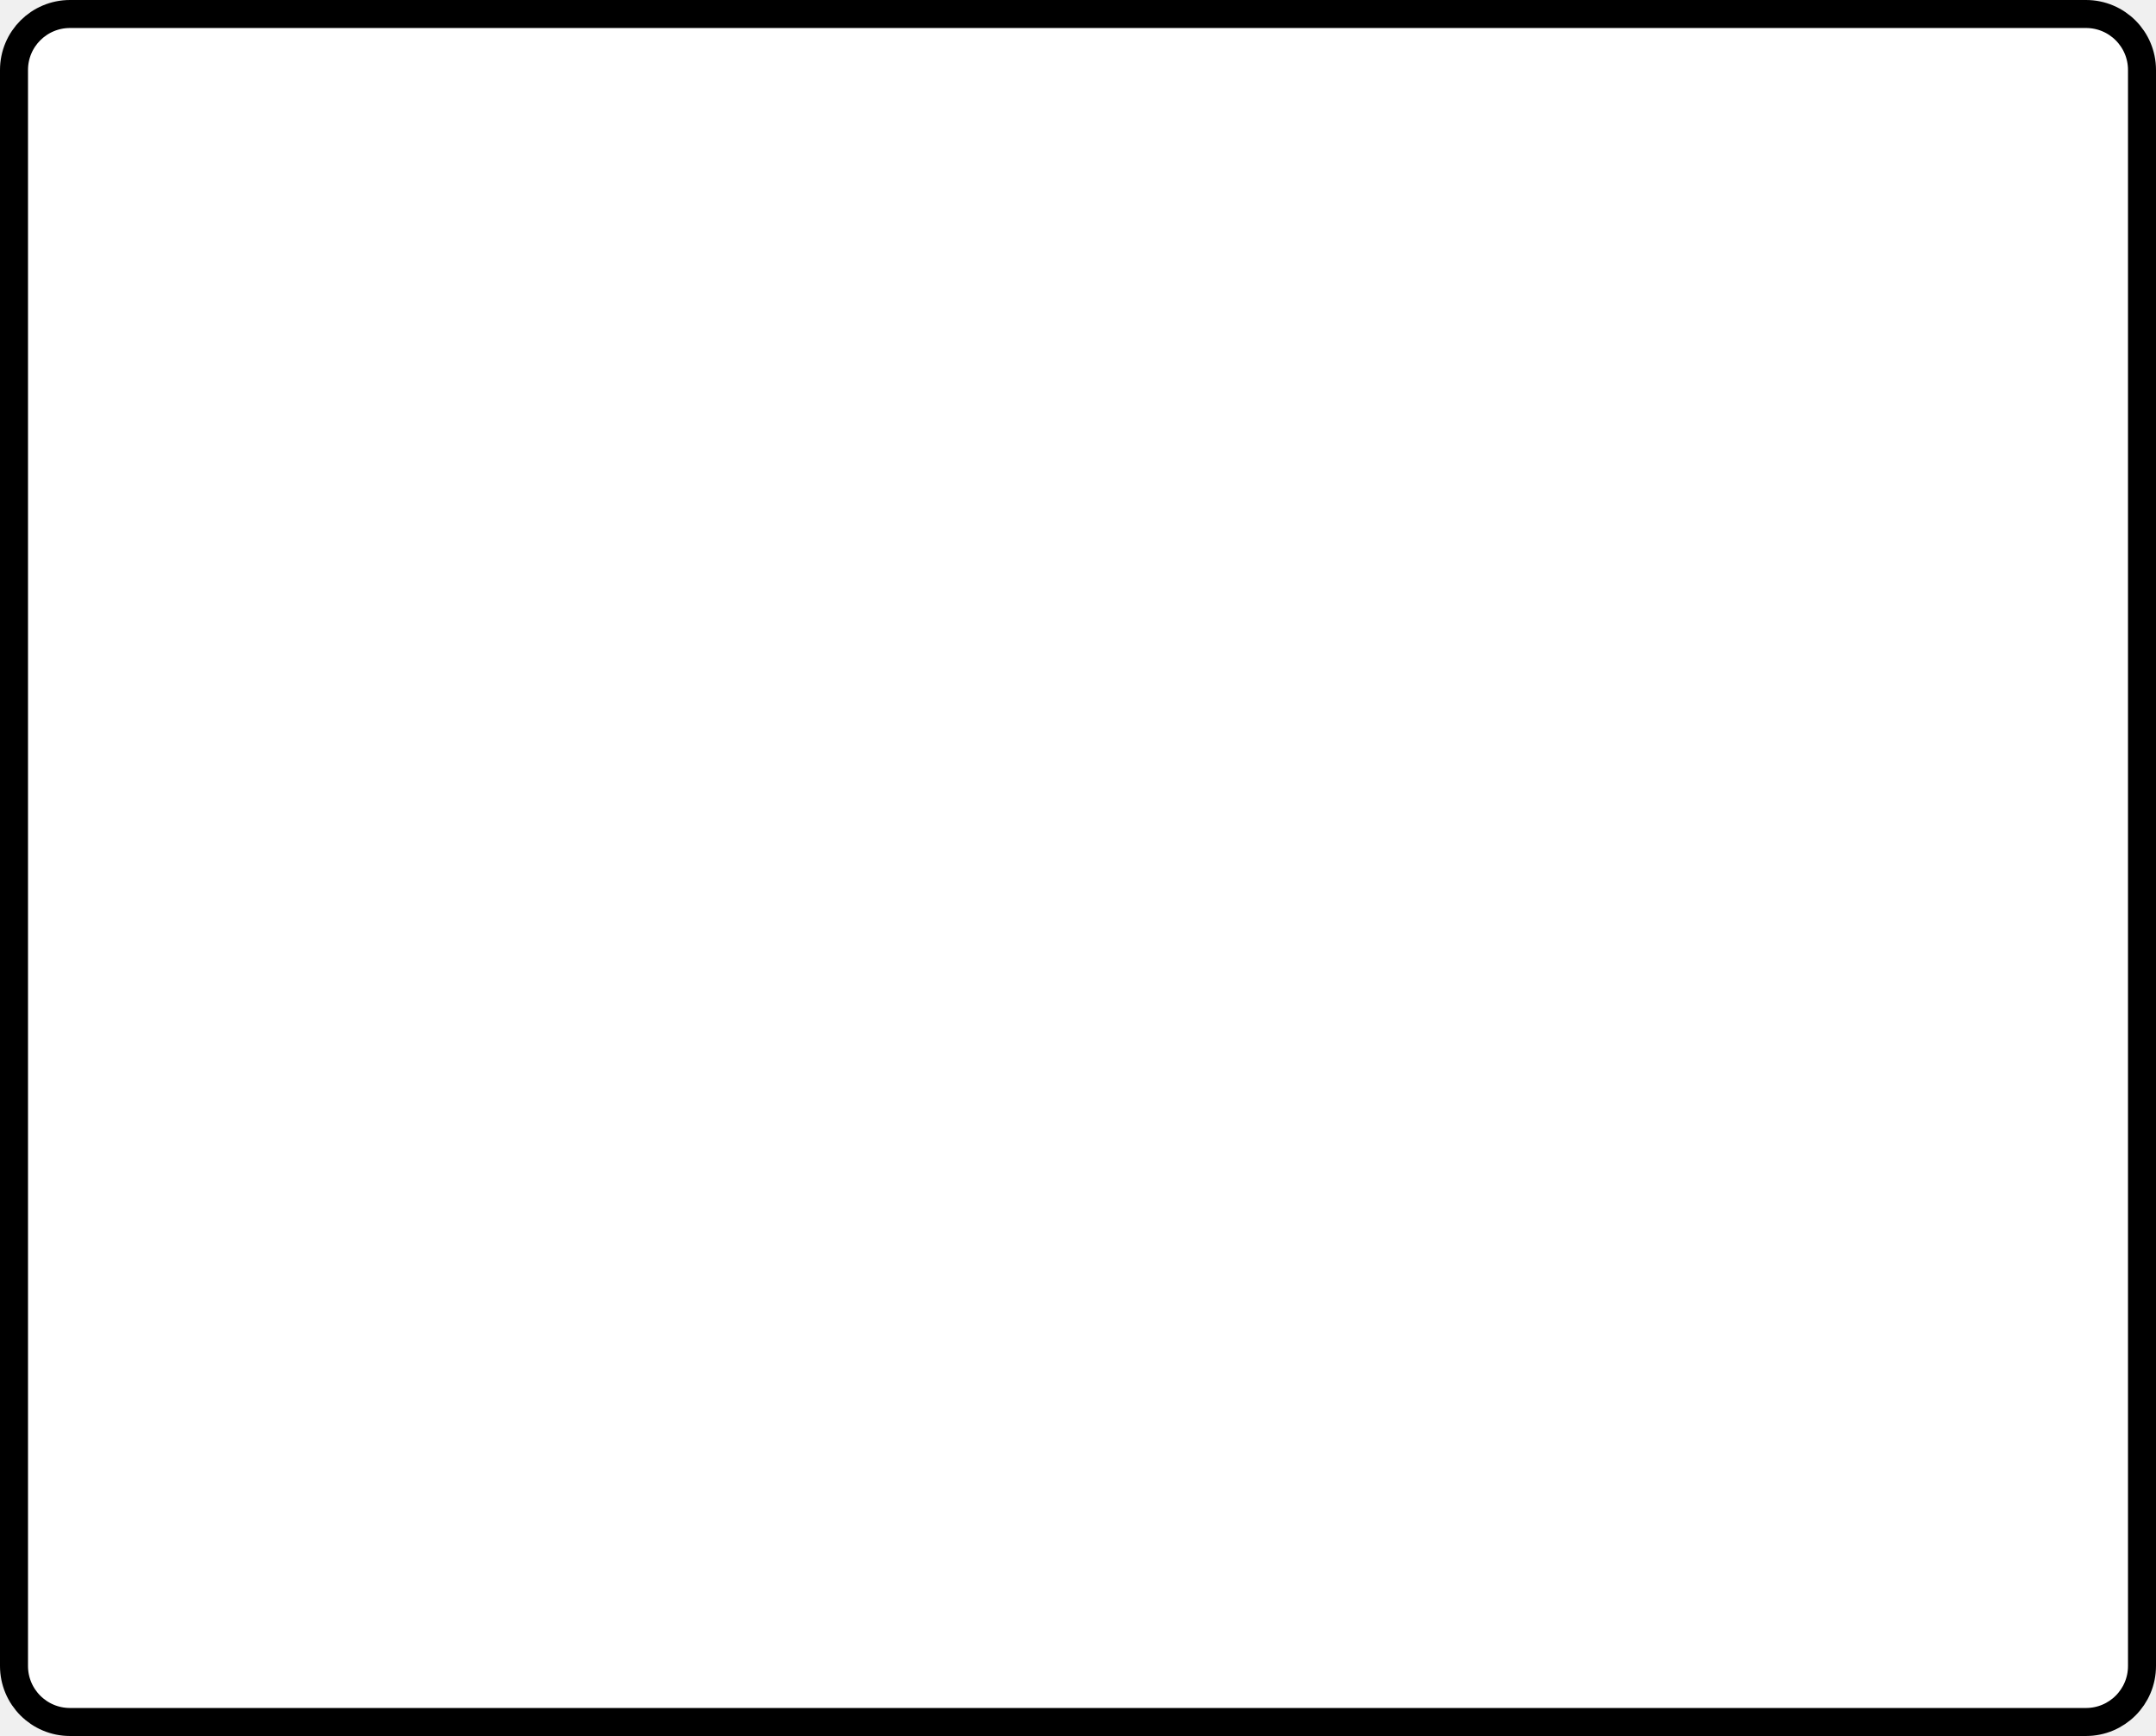
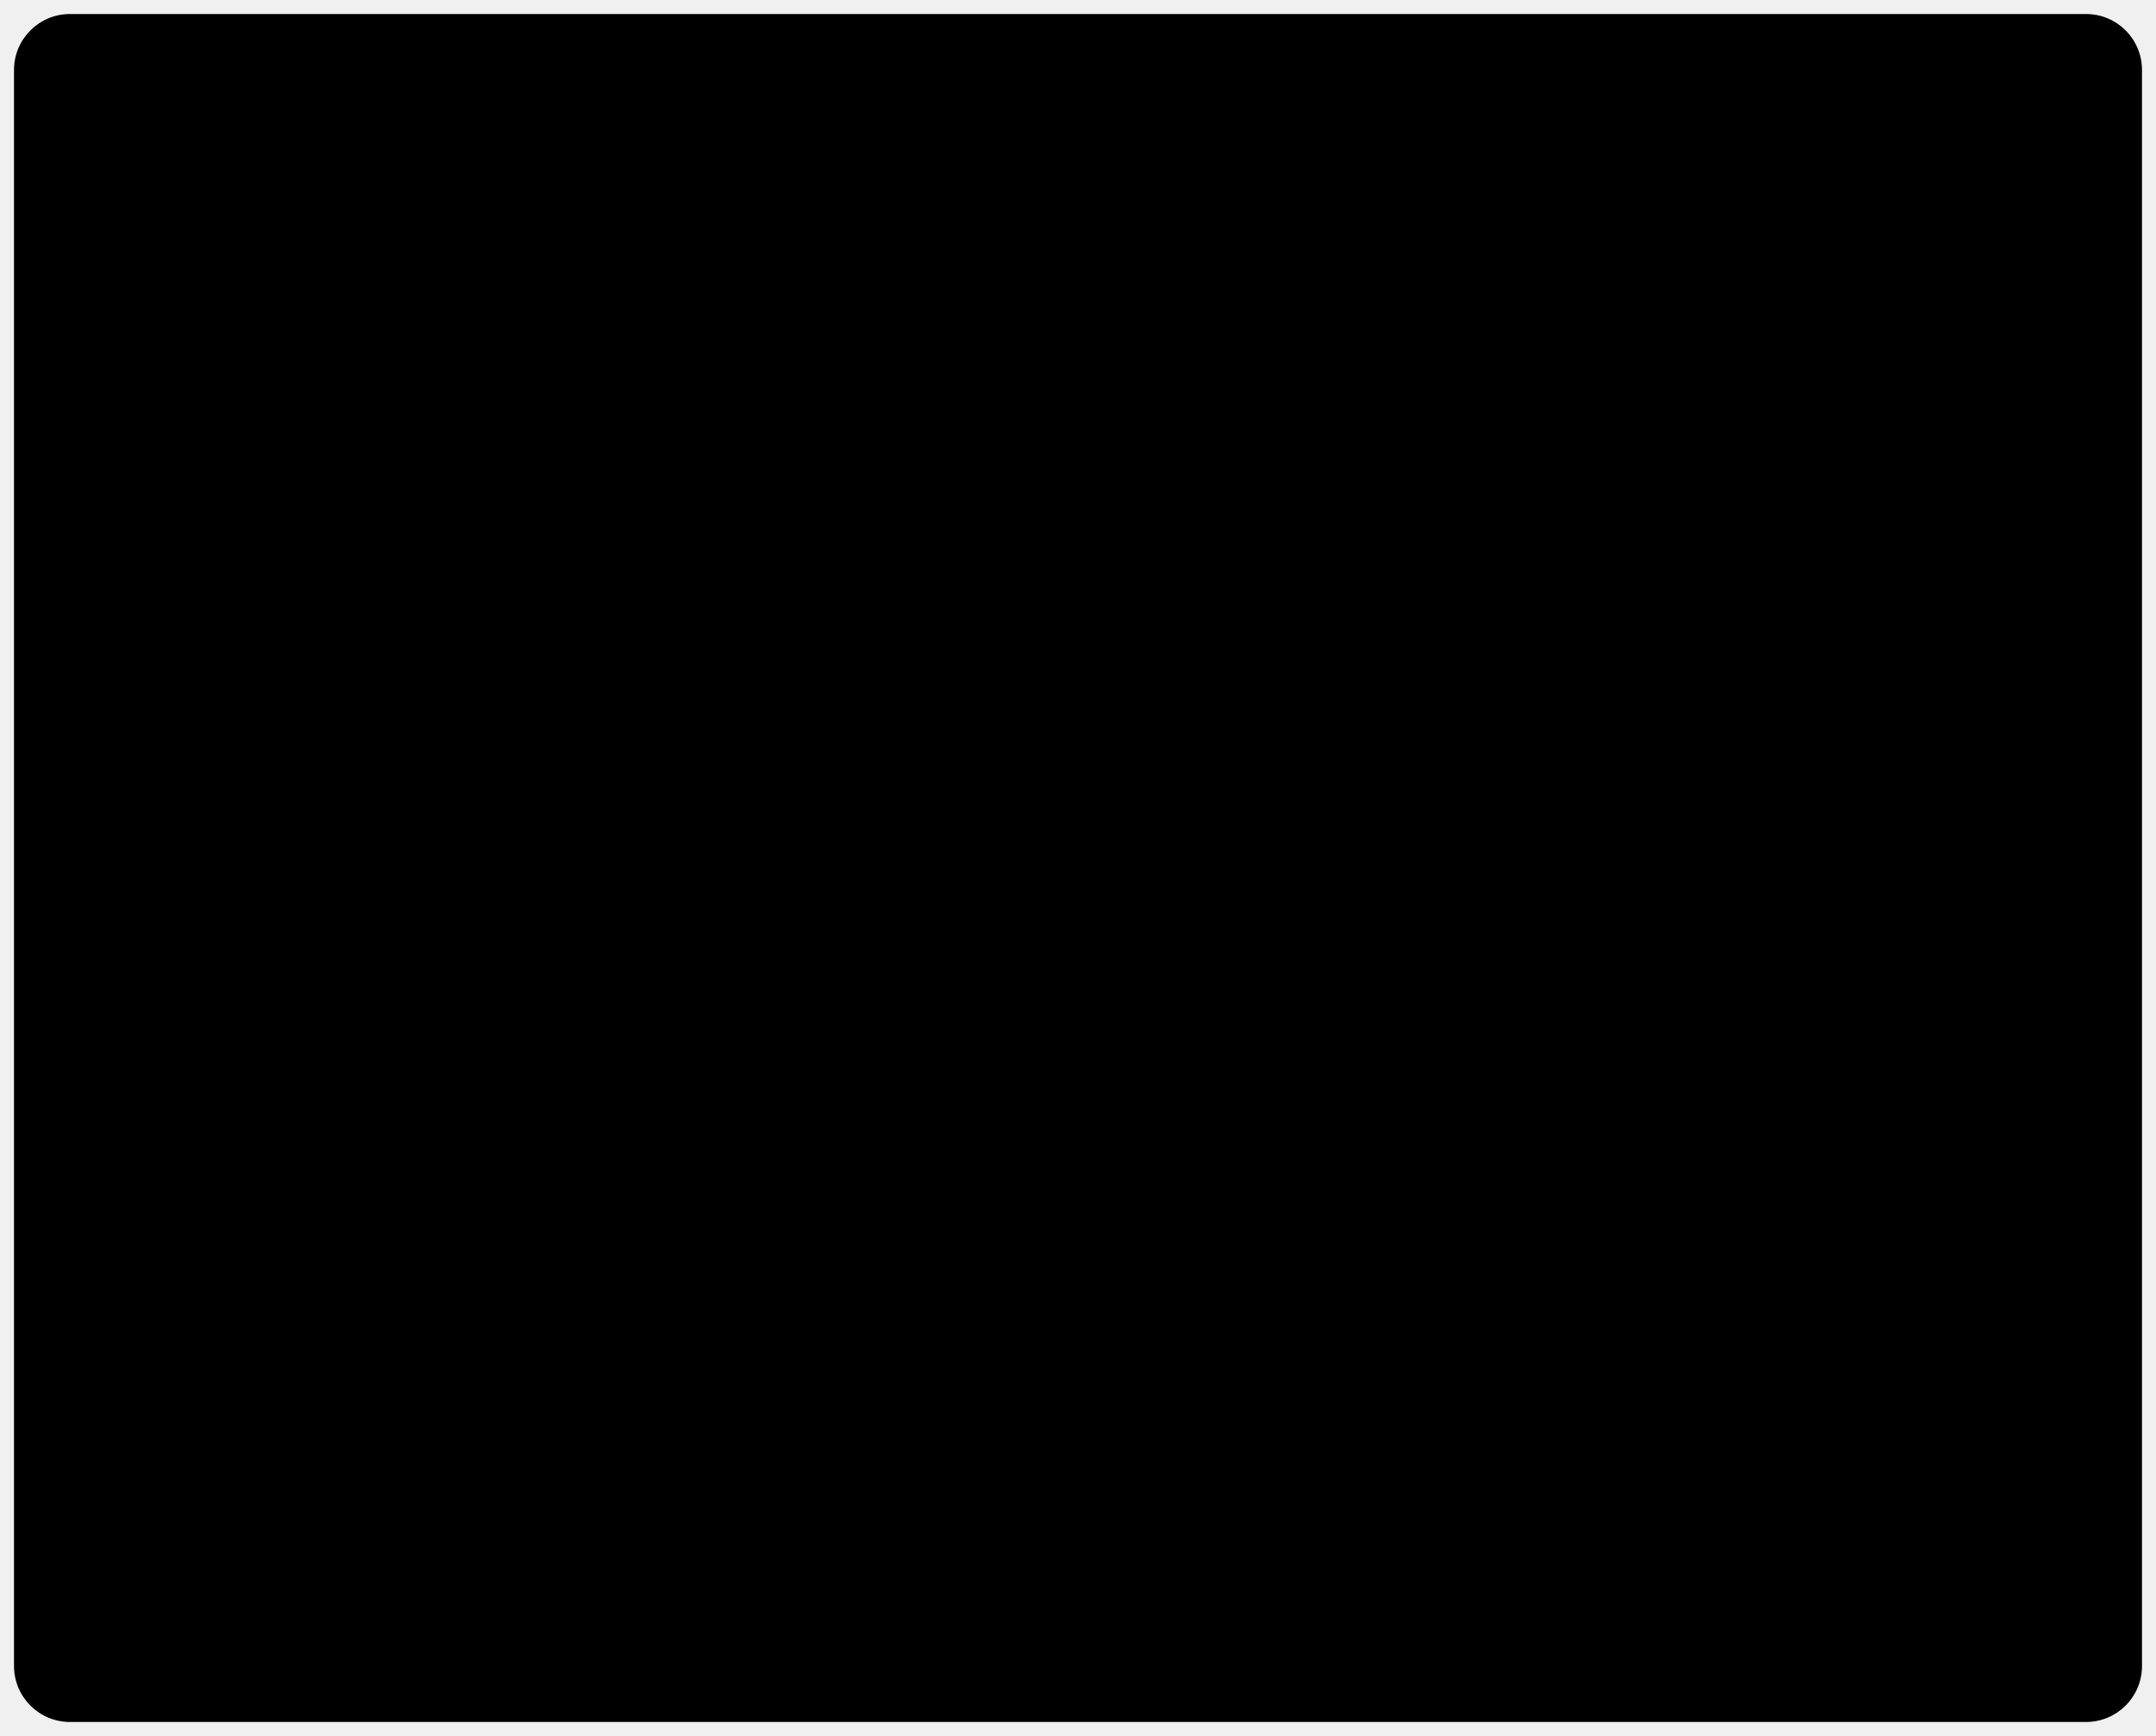
<svg xmlns="http://www.w3.org/2000/svg" width="100%" height="100%" viewBox="0 0 77 62">
-   <rect x="0.5" y="0.5" width="76" height="61" rx="2" ry="2" id="shield" style="fill:#ffffff;stroke:#000000;stroke-width:1;" />
+   <rect x="0.5" y="0.5" width="76" height="61" rx="2" ry="2" id="shield" style="fill:#000000;stroke:969696;stroke-width:1;" />
</svg>
